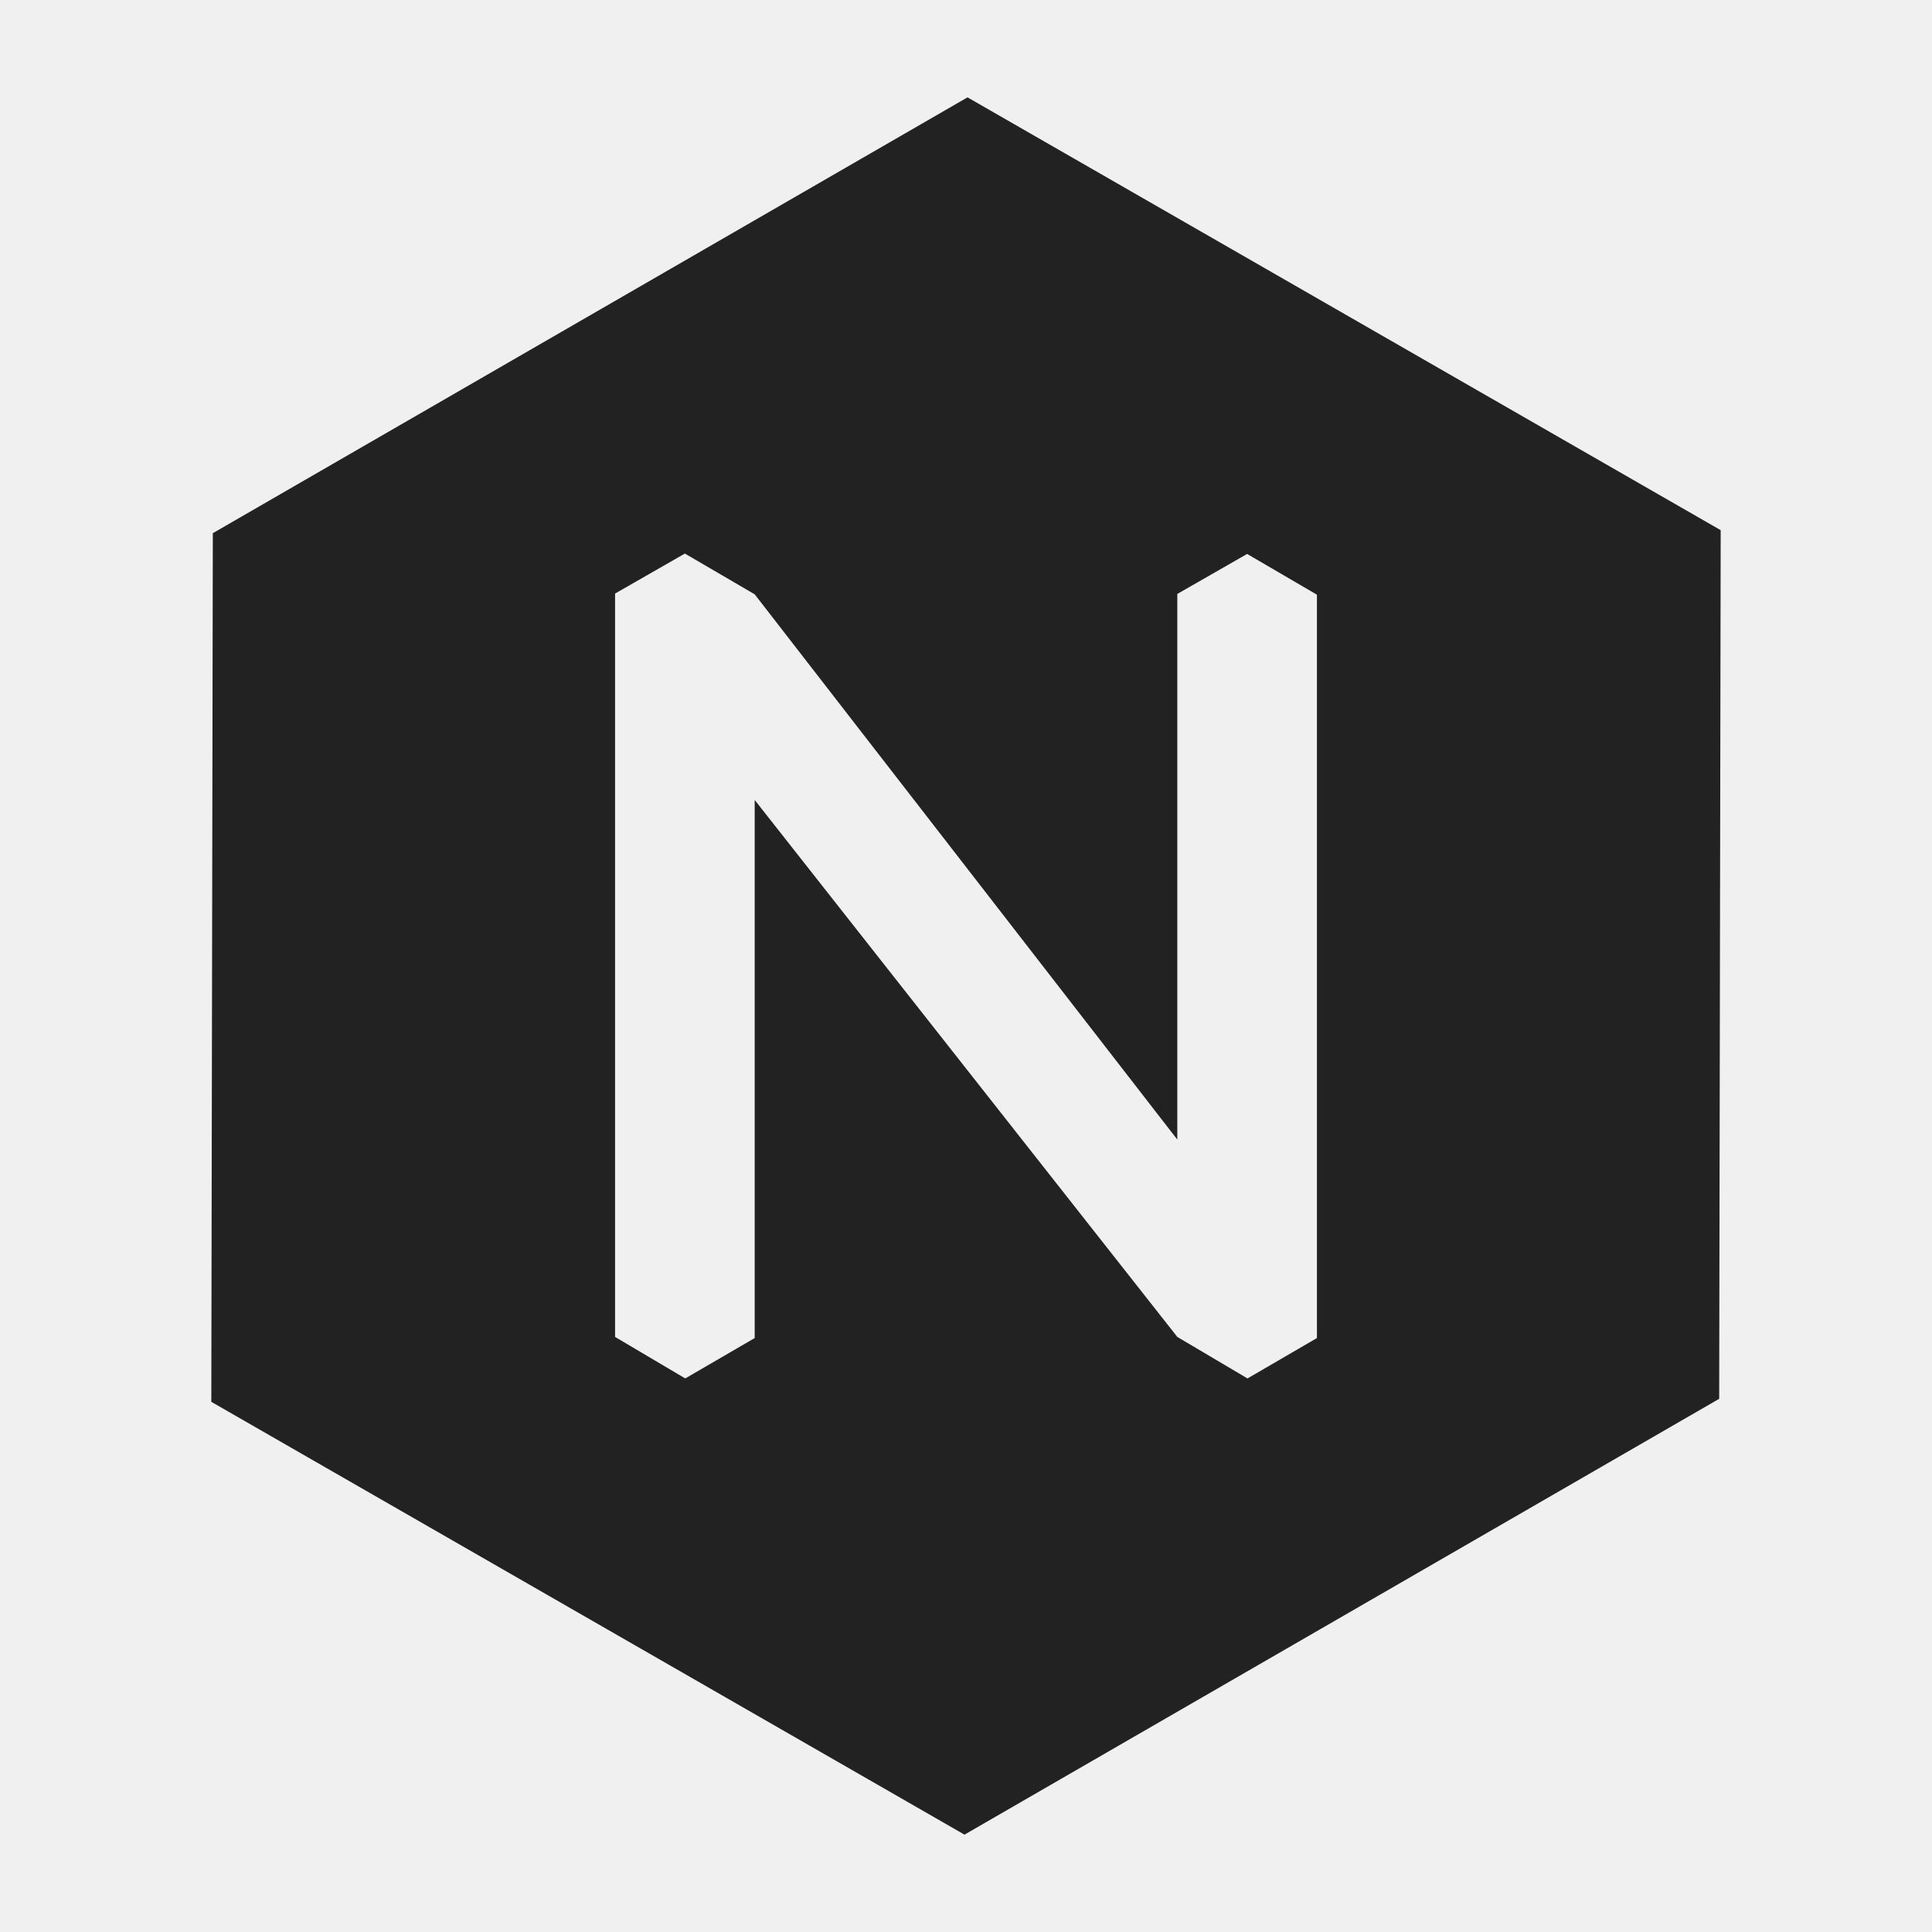
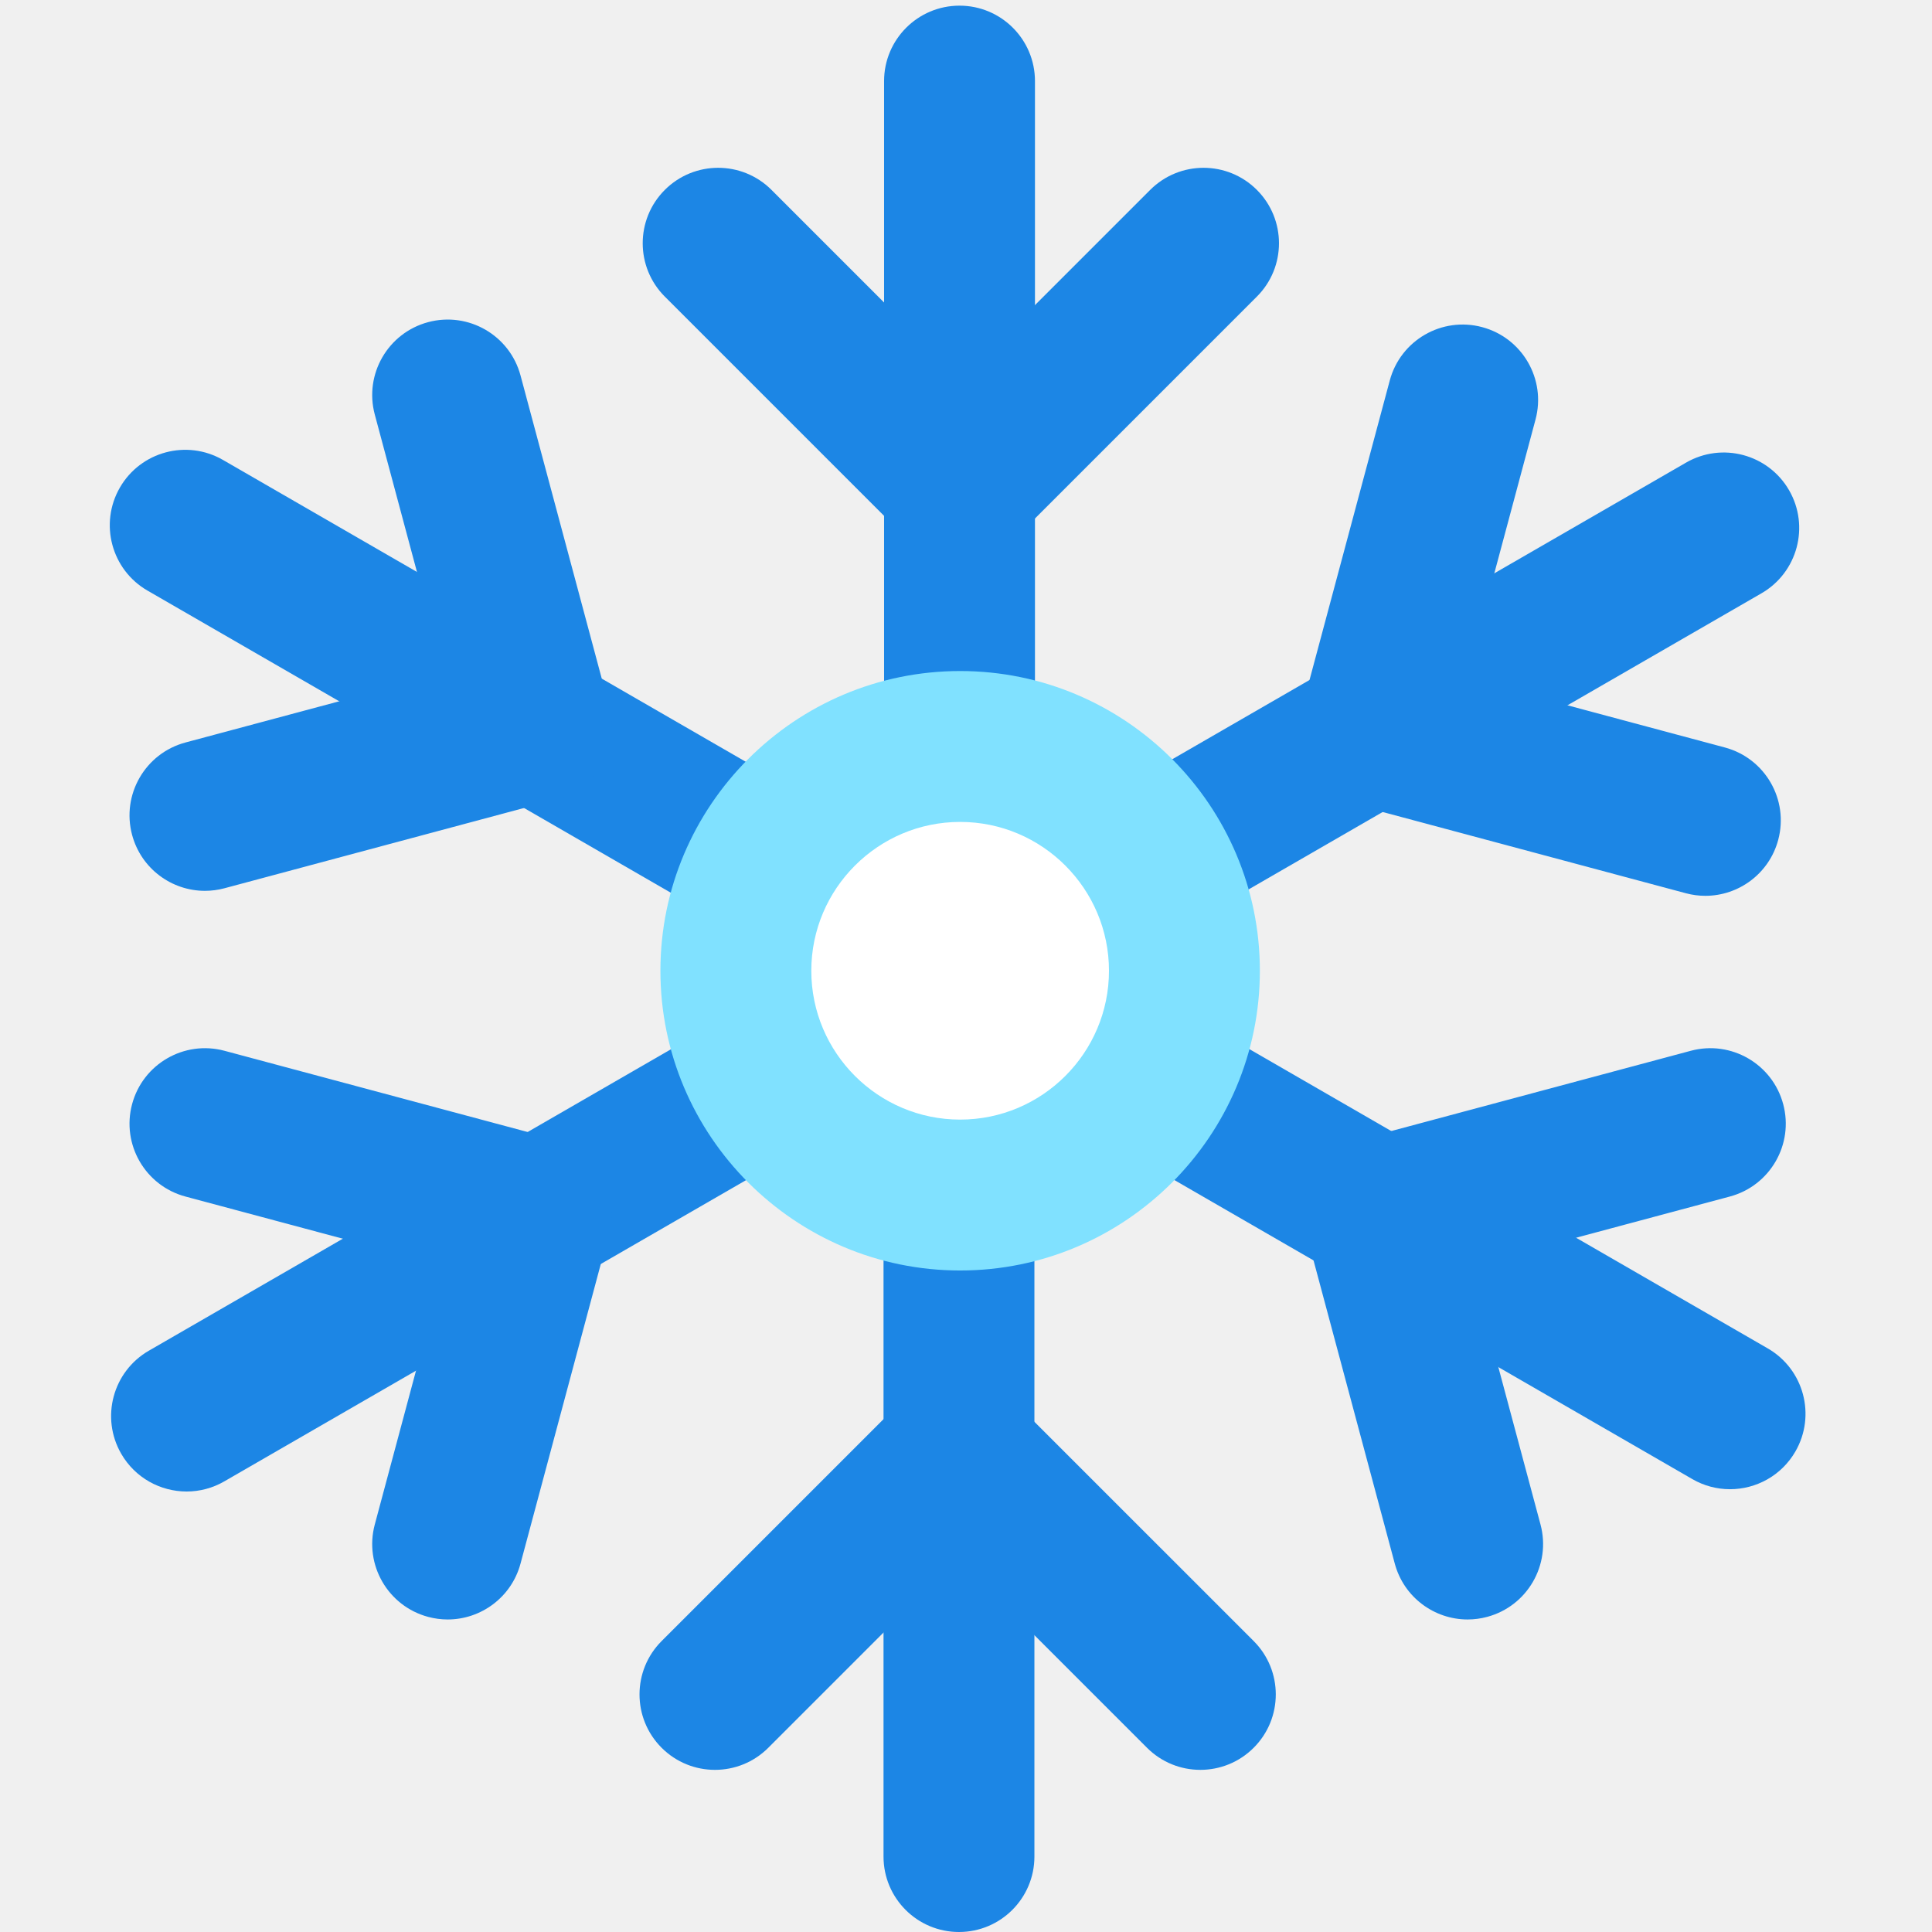
- <svg xmlns="http://www.w3.org/2000/svg" xml:space="preserve" enable-background="new 0 0 512 512" viewBox="0 0 512 512" height="512px" width="512px" y="0px" x="0px" id="NexT" version="1.1">
-   <defs id="defs3388" />
-   <path style="fill:#222222;fill-opacity:1" id="path3384" d="M 256.4,25.8 56.4,141.3 56,371.5 255.6,486.2 455.6,370.7 456,140.5 Z m 92.6,328.8 -18.4,10.7 -18.6,-11 0,0 -112,-142.3 0,142.6 -18.4,10.7 -18.6,-11 0,-197 18.5,-10.6 18.5,10.8 0,0 112,144.5 0,-144.6 18.5,-10.6 18.5,10.8 z" />
+ <svg xmlns="http://www.w3.org/2000/svg" t="1638798162134" class="icon" viewBox="0 0 1024 1024" version="1.1" p-id="17599" width="512" height="512">
+   <defs>
+     <style type="text/css" />
+   </defs>
+   <path d="M508.567 553.19c-22.084 0-39.987-17.902-39.987-39.987V42.986c0-22.084 17.903-39.987 39.987-39.987 22.085 0 39.987 17.903 39.987 39.987v470.216c0 22.085-17.902 39.987-39.987 39.987z" fill="#1C86E5" p-id="17600" />
+   <path d="M509.268 297.542c-10.234 0-20.468-3.904-28.275-11.712L352.362 157.201c-15.616-15.616-15.616-40.935 0-56.55 15.616-15.616 40.934-15.616 56.55 0l100.355 100.355 100.355-100.355c15.616-15.616 40.934-15.616 56.55 0 15.616 15.616 15.616 40.934 0 56.55L537.543 285.83c-7.809 7.809-18.041 11.712-28.275 11.712zM505.363 553.507a39.803 39.803 0 0 1-19.957-5.364L78.186 313.034c-19.126-11.043-25.679-35.498-14.636-54.624s35.499-25.679 54.624-14.636l407.221 235.109c19.126 11.043 25.679 35.498 14.636 54.624-7.407 12.828-20.848 20.001-34.668 20.001z" fill="#1C86E5" p-id="17601" />
+   <path d="M108.615 472.163c-17.656 0.001-33.812-11.781-38.6-29.648-5.716-21.332 6.943-43.258 28.275-48.975l137.088-36.733-36.733-137.086c-5.716-21.332 6.944-43.258 28.275-48.975 21.336-5.713 43.258 6.944 48.975 28.275l47.082 175.712c5.716 21.332-6.943 43.258-28.275 48.975l-175.713 47.083a40.084 40.084 0 0 1-10.374 1.372zM98.917 790.529c-13.821 0-27.26-7.172-34.667-20.001-11.042-19.126-4.49-43.581 14.636-54.624l407.22-235.11c19.125-11.042 43.581-4.49 54.624 14.636s4.49 43.581-14.636 54.624L118.874 785.165a39.806 39.806 0 0 1-19.957 5.364z" fill="#1C86E5" p-id="17602" />
+   <path d="M237.295 858.354c-3.426 0-6.907-0.443-10.374-1.373-21.332-5.715-33.991-27.641-28.276-48.974l36.732-137.088-137.087-36.731c-21.332-5.715-33.991-27.641-28.276-48.974 5.715-21.331 27.639-33.995 48.975-28.275l175.712 47.081a39.986 39.986 0 0 1 28.276 48.975l-47.081 175.713c-4.787 17.862-20.945 29.645-38.601 29.646z" fill="#1C86E5" p-id="17603" />
+   <path d="M508.272 1024c-22.084 0-39.987-17.902-39.987-39.987V513.796c0-22.084 17.903-39.987 39.987-39.987 22.085 0 39.987 17.903 39.987 39.987v470.216c0 22.085-17.903 39.987-39.987 39.987z" fill="#1C86E5" p-id="17604" />
+   <path d="M378.942 938.062c-10.234 0-20.468-3.904-28.275-11.712-15.616-15.616-15.616-40.934 0-56.55l128.631-128.631c15.617-15.617 40.935-15.615 56.55 0l128.632 128.63c15.616 15.615 15.616 40.934 0 56.55s-40.934 15.616-56.55 0L507.572 825.995 407.218 926.351c-7.809 7.808-18.042 11.711-28.276 11.711z" fill="#1C86E5" p-id="17605" />
+   <path d="M916.929 789.316a39.803 39.803 0 0 1-19.957-5.364l-407.221-235.106c-19.125-11.042-25.679-35.498-14.636-54.624 11.043-19.125 35.498-25.679 54.624-14.636l407.221 235.106c19.126 11.043 25.679 35.499 14.636 54.625-7.407 12.828-20.848 20-34.667 20z" fill="#1C86E5" p-id="17606" />
+   <path d="M777.85 858.354c-17.656 0-33.812-11.781-38.599-29.648l-47.082-175.713c-5.716-21.331 6.943-43.257 28.275-48.974l175.712-47.083c21.326-5.721 43.258 6.942 48.974 28.275 5.716 21.331-6.943 43.257-28.275 48.974l-137.087 36.733 36.732 137.088c5.716 21.332-6.943 43.257-28.275 48.974a39.966 39.966 0 0 1-10.375 1.374z" fill="#1C86E5" p-id="17607" />
+   <path d="M506.442 554.937c-13.821 0-27.26-7.172-34.668-20.001-11.042-19.126-4.49-43.581 14.636-54.624L893.629 245.203c19.127-11.041 43.581-4.491 54.624 14.636 11.043 19.125 4.49 43.581-14.636 54.624L526.397 549.573a39.797 39.797 0 0 1-19.956 5.364z" fill="#1C86E5" p-id="17608" />
+   <path d="M903.89 474.803c-3.427 0-6.908-0.443-10.375-1.373l-175.713-47.082c-21.332-5.716-33.991-27.642-28.275-48.975l47.081-175.712c5.716-21.332 27.638-33.992 48.974-28.276 21.332 5.716 33.991 27.642 28.275 48.975l-36.731 137.087 137.088 36.732c21.332 5.716 33.991 27.642 28.275 48.975-4.786 17.866-20.944 29.649-38.599 29.649z" fill="#1C86E5" p-id="17609" />
+   <path d="M508.894 514.524m-118.875 0a118.875 118.875 0 1 0 237.749 0 118.875 118.875 0 1 0-237.749 0Z" fill="#FFFFFF" p-id="17610" />
+   <path d="M508.894 673.387c-87.597 0-158.862-71.266-158.862-158.863 0-87.597 71.266-158.863 158.862-158.863 87.596 0 158.862 71.266 158.862 158.863 0 87.597-71.266 158.863-158.862 158.863z m0-237.751c-43.498 0-78.887 35.389-78.887 78.888s35.389 78.888 78.887 78.888c43.499 0 78.887-35.389 78.887-78.888s-35.389-78.888-78.887-78.888z" fill="#80E1FF" p-id="17611" />
</svg>
